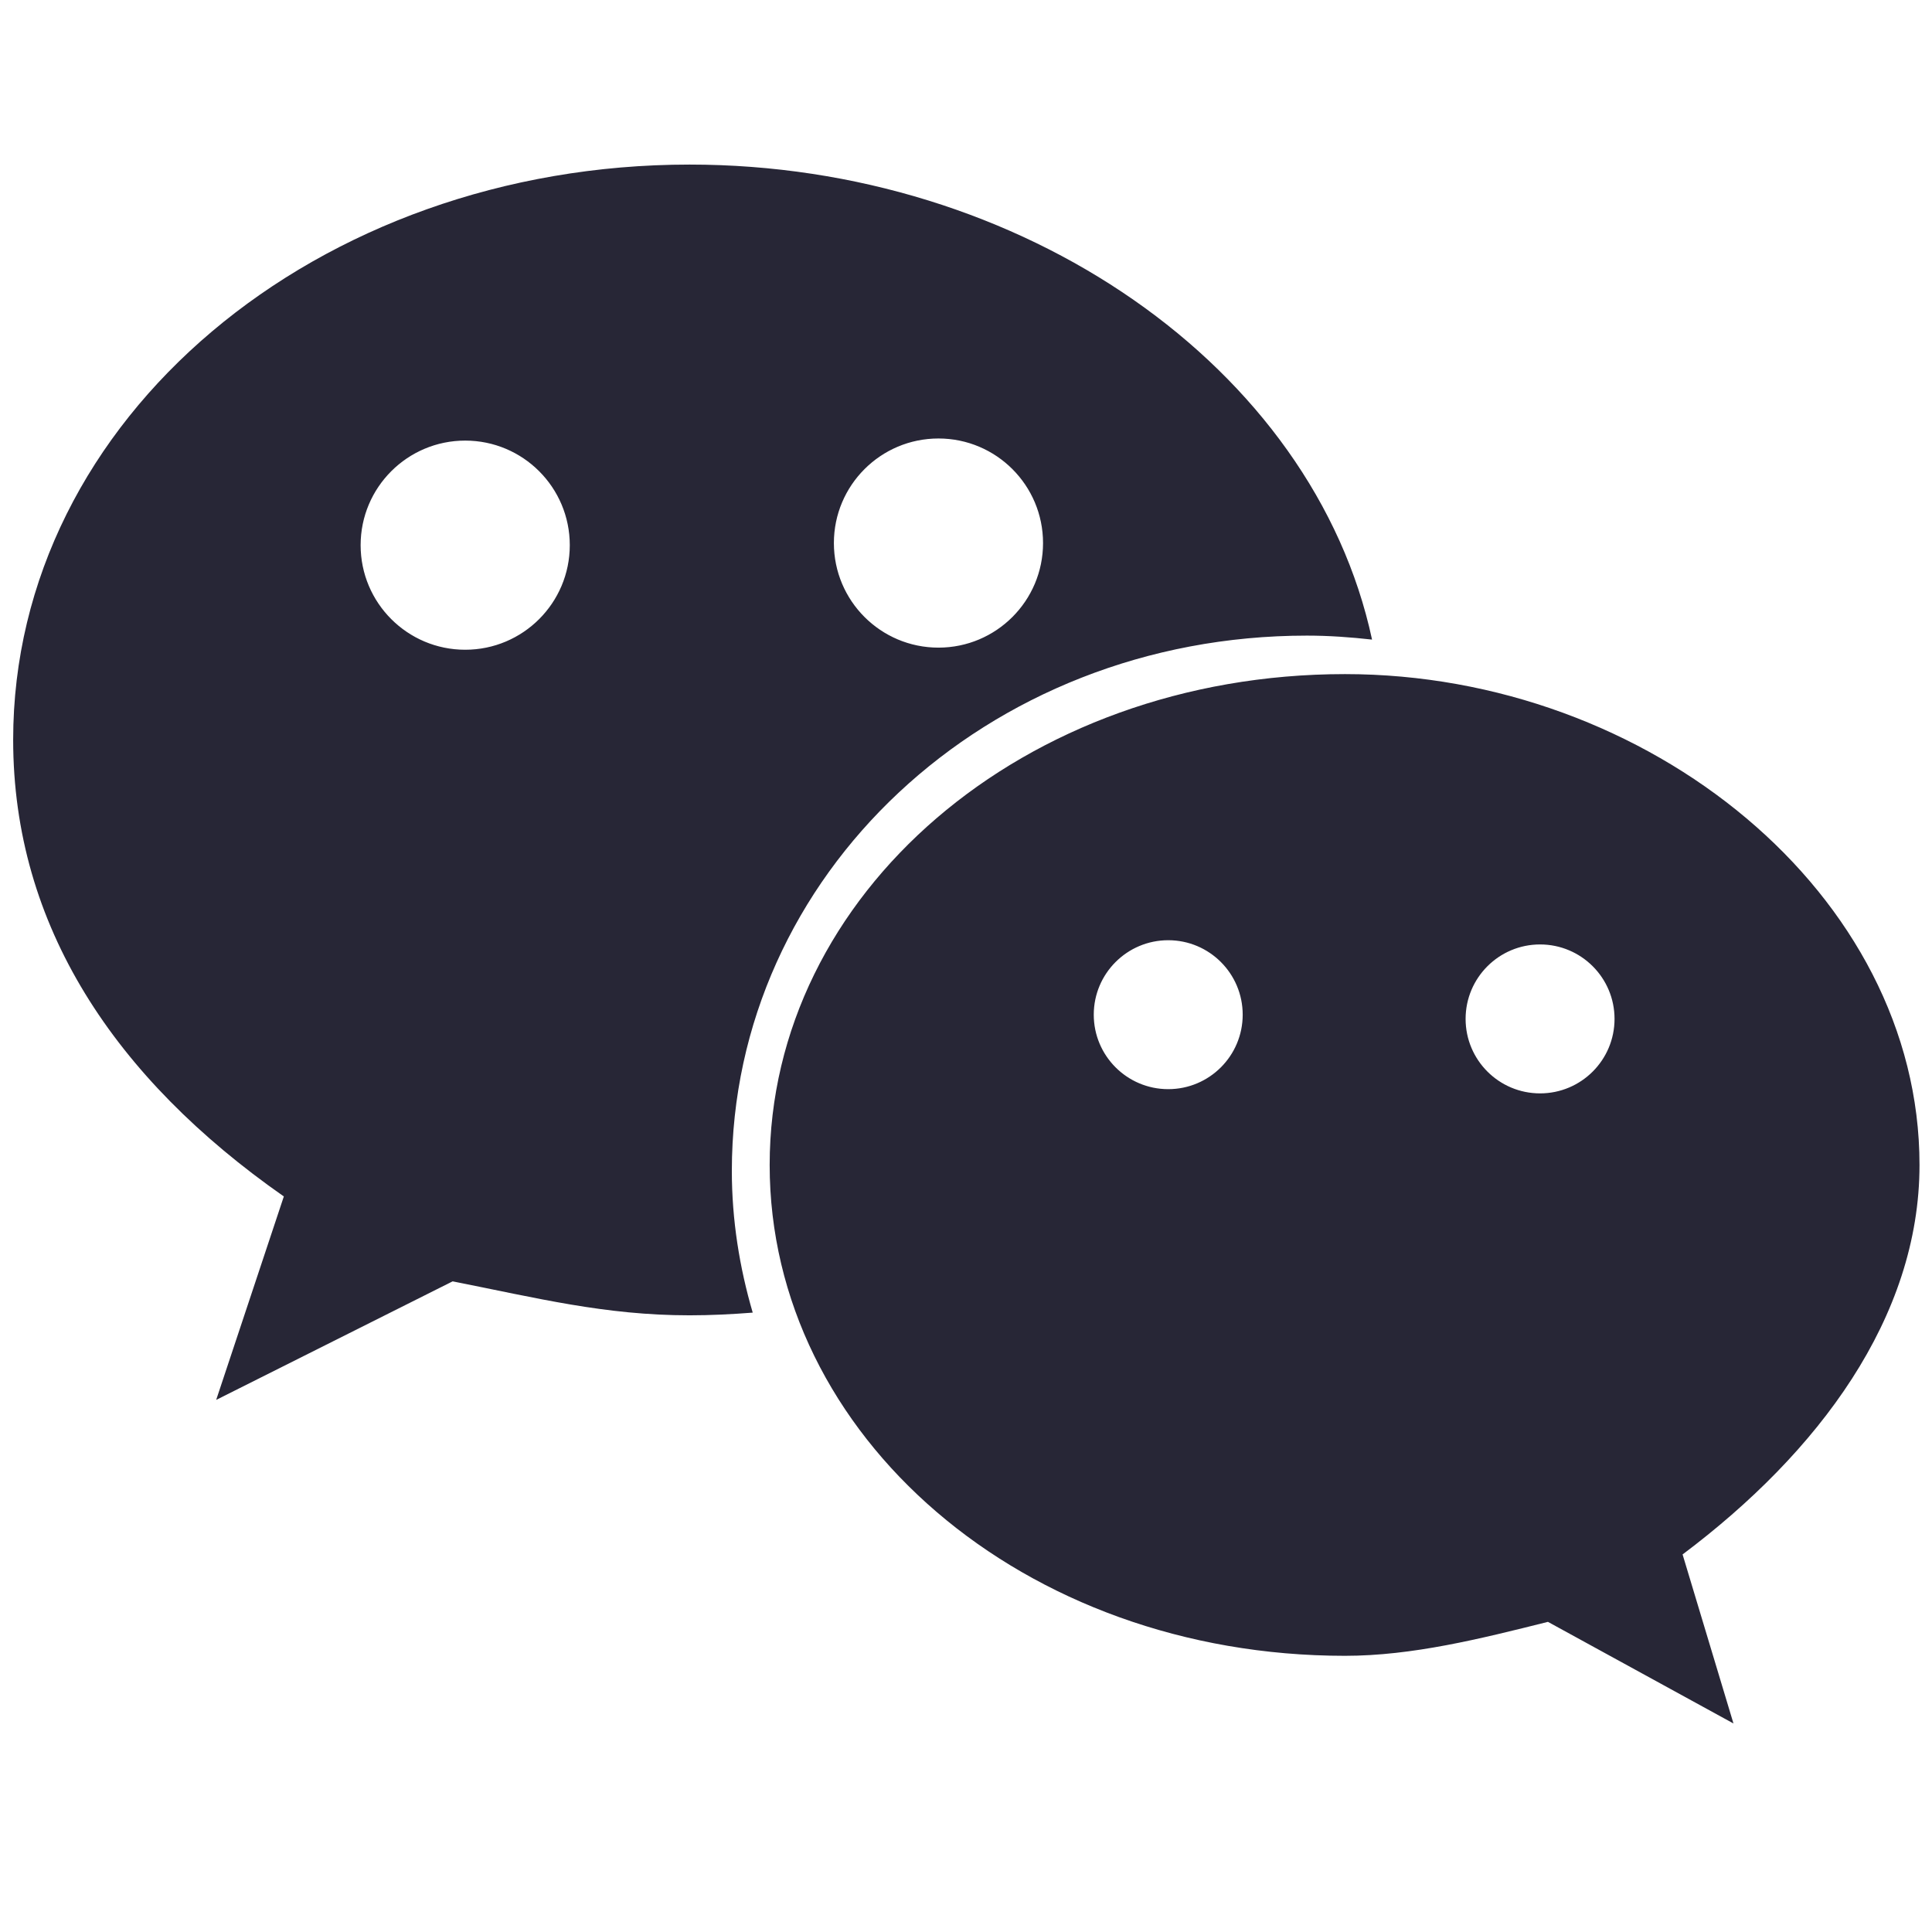
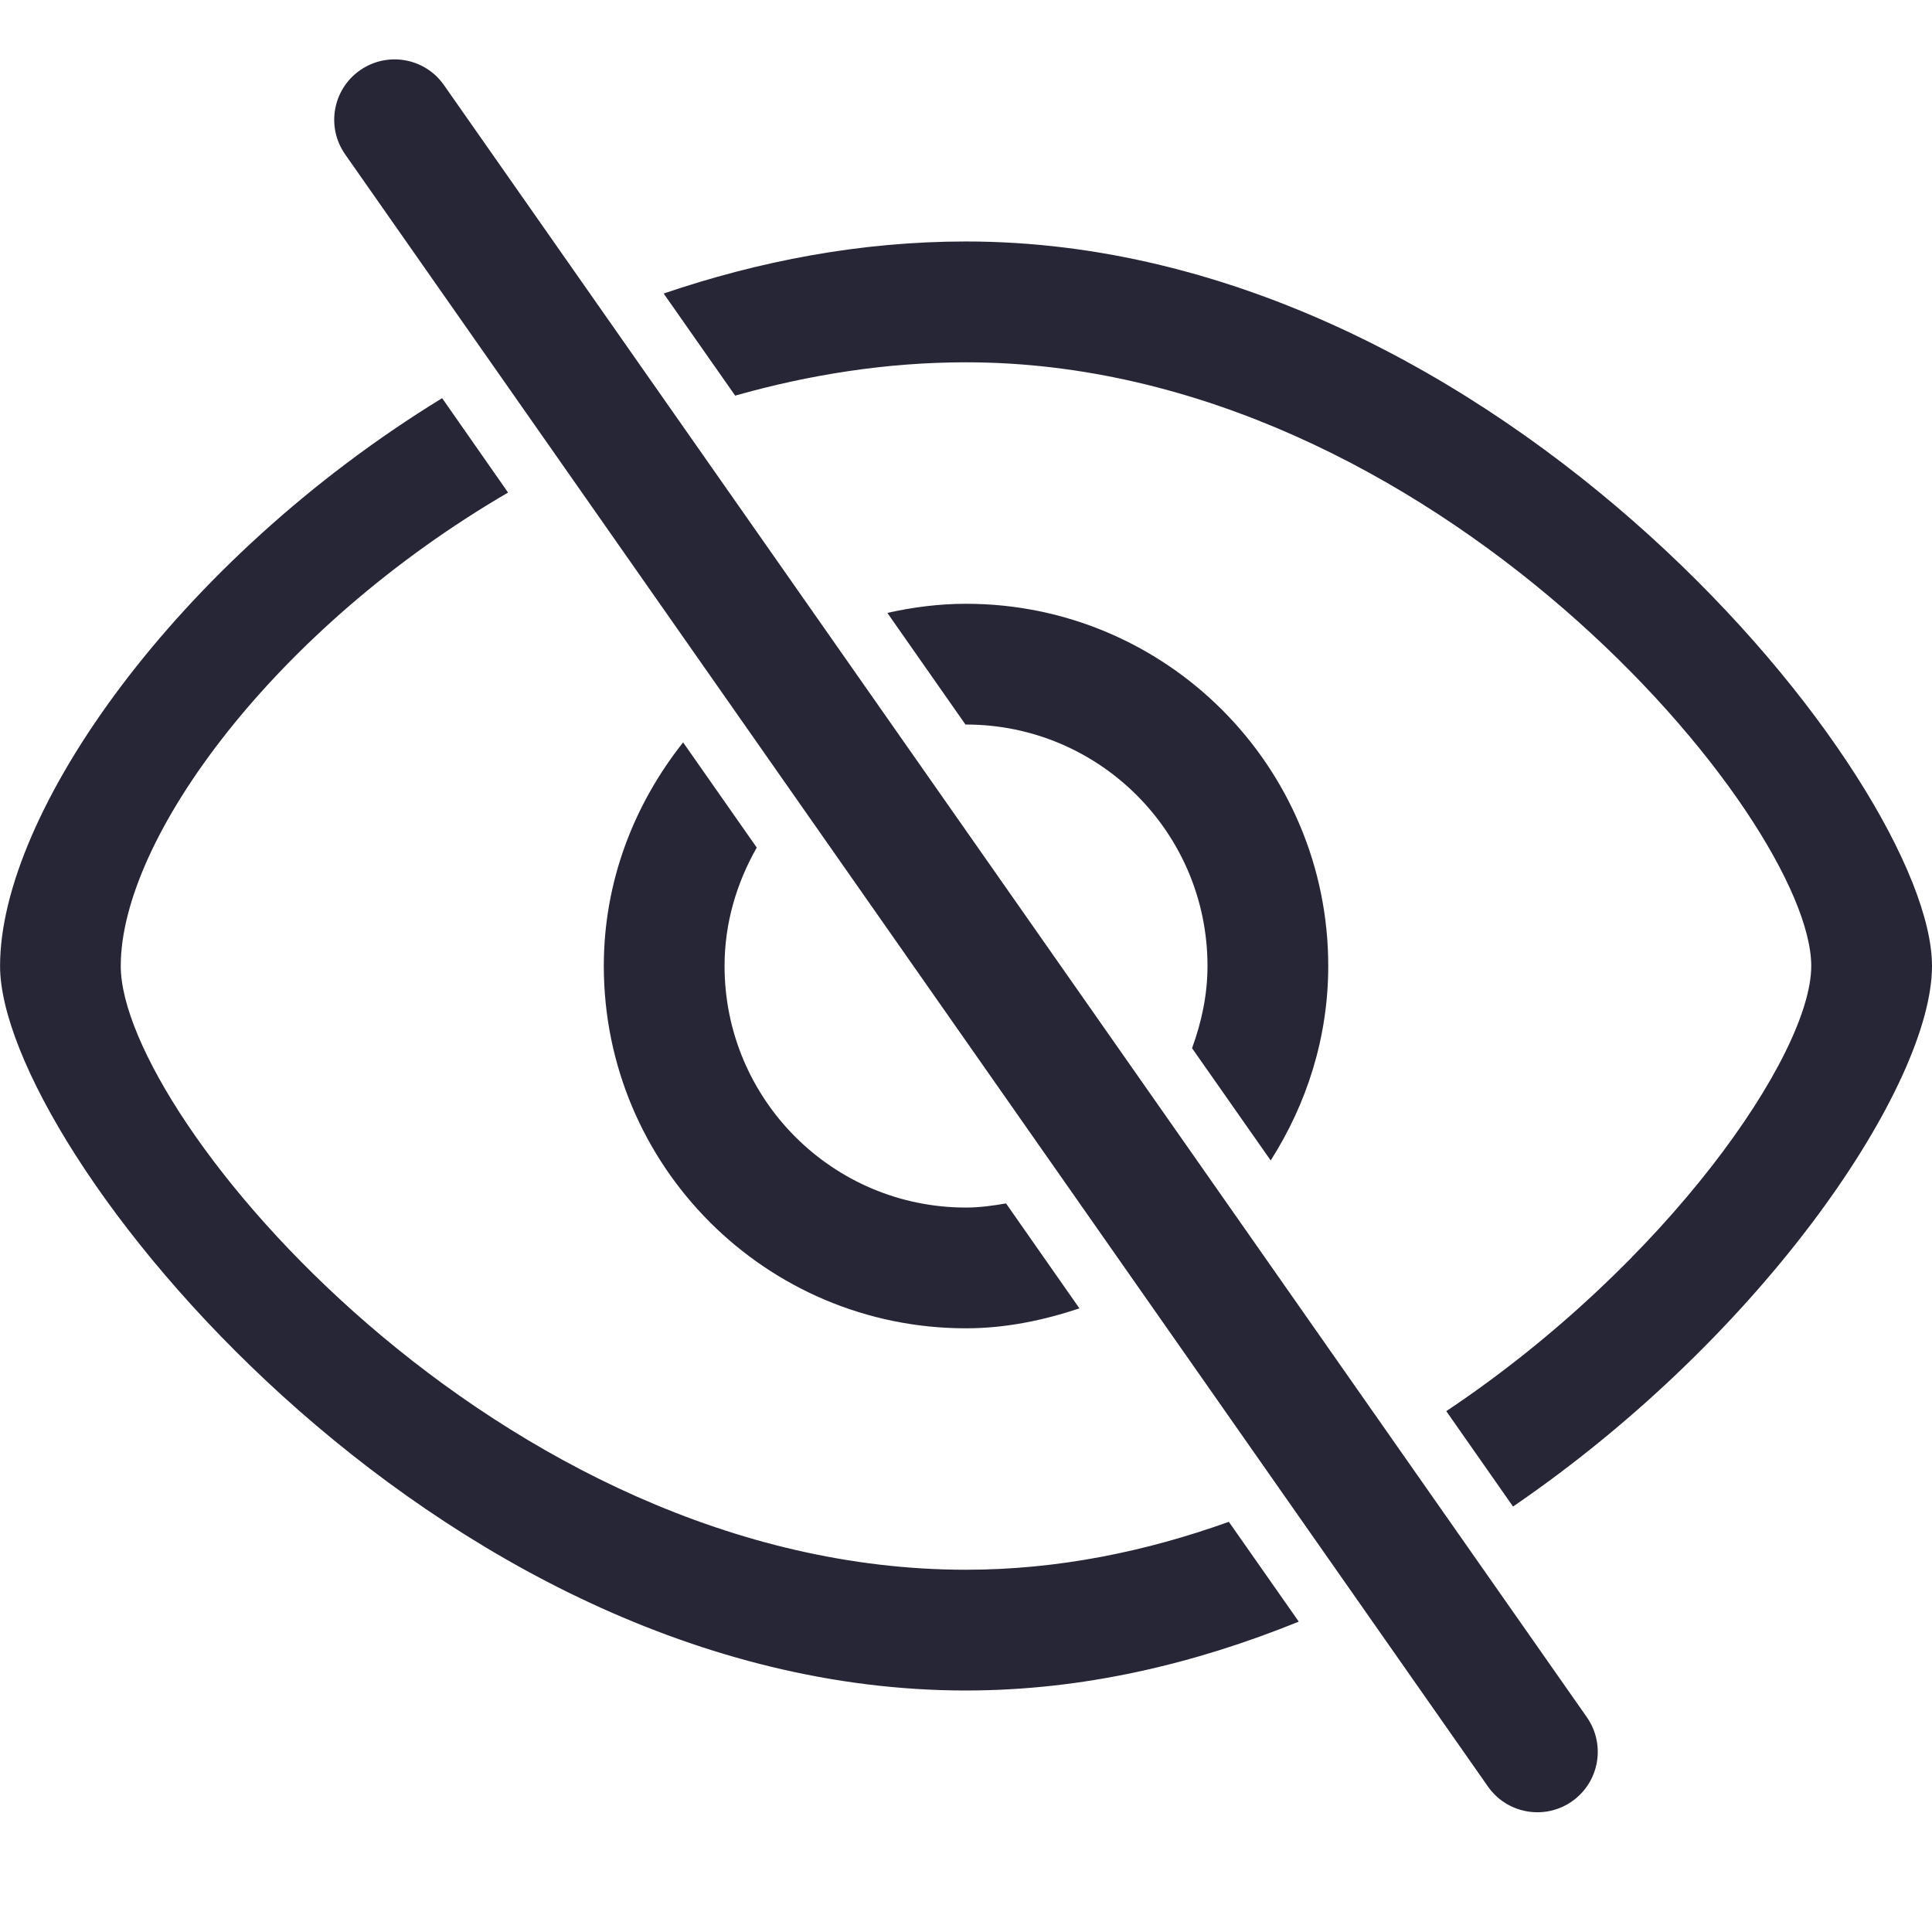
<svg xmlns="http://www.w3.org/2000/svg" version="1.1" width="200" height="200" viewBox="0 0 200 200">
  <defs>
    <style type="text/css">
@font-face {
  font-family: "ifont";
  src: url("//at.alicdn.com/t/font_1442373896_4754455.eot?#iefix") format("embedded-opentype"), url("//at.alicdn.com/t/font_1442373896_4754455.woff") format("woff"), url("//at.alicdn.com/t/font_1442373896_4754455.ttf") format("truetype"), url("//at.alicdn.com/t/font_1442373896_4754455.svg#ifont") format("svg");
}

</style>
  </defs>
  <g class="transform-group">
-     <g transform="scale(0.2, 0.2)">
-       <path d="M676.464 328.992c11.347 0 22.576 0.812 33.709 2.059C679.878 189.99 529.072 85.183 356.923 85.183 164.458 85.183 6.814 216.343 6.814 382.917c0 96.185 52.449 175.104 140.097 236.361l-35.017 105.313 122.392-61.364c43.792 8.654 78.933 17.58 122.635 17.58 10.987 0 21.877-0.549 32.685-1.395-6.838-23.392-10.807-47.904-10.807-73.36C378.801 453.102 510.15 328.992 676.464 328.992zM485.748 226.959c29.894 0 54.127 24.234 54.127 54.128s-24.233 54.127-54.127 54.127c-29.896 0-54.129-24.234-54.129-54.127S455.854 226.959 485.748 226.959zM240.789 336.306c-29.894 0-54.129-24.234-54.129-54.127 0-29.894 24.235-54.127 54.129-54.127 29.896 0 54.13 24.234 54.13 54.127C294.918 312.071 270.685 336.306 240.789 336.306zM993.535 602.984c0-139.971-140.062-254.068-297.379-254.068-166.583 0-297.778 114.097-297.778 254.068 0 140.213 131.195 254.061 297.778 254.061 34.861 0 70.031-8.8 105.048-17.577l96.036 52.599-26.337-87.493C941.182 751.853 993.535 681.943 993.535 602.984zM604.673 563.746c-21.288 0-38.544-17.259-38.544-38.546 0-21.289 17.257-38.544 38.544-38.544s38.544 17.256 38.544 38.544C643.219 546.487 625.96 563.746 604.673 563.746zM797.139 565.932c-21.29 0-38.545-17.258-38.545-38.544 0-21.29 17.256-38.544 38.545-38.544 21.287 0 38.544 17.255 38.544 38.544C835.685 548.674 818.427 565.932 797.139 565.932z" fill="#272636" />
+     <g transform="scale(0.1953125, 0.1953125)">
+       <path d="M801.937 798.5 766.562 747.938c116.812-78 193.438-188.938 193.438-235.938 0-78.156-200.562-319.969-448-319.969-42.468 0-83.437 6.657-122.343 17.656l-37.906-54.109c50.468-17.172 104.219-27.593 160.25-27.593 282.751 0 512 287.062 512 384.016C1023.999 574.687 936 706.843 801.937 798.5L801.937 798.5zM511.999 384.015c-0.094 0-0.156 0.047-0.25 0.047l-41.438-59.219c13.469-3 27.344-4.828 41.687-4.828 106 0 192 85.953 192 191.985 0 38.031-11.499 73.25-30.5 103.062l-41.687-59.501c5-13.687 8.187-28.187 8.187-43.562C640 441.297 582.687 384.015 511.999 384.015L511.999 384.015zM833.188 954.75c-14.438 10.126-34.437 6.625-44.563-7.875L182.969 81.858c-10.188-14.5-6.688-34.437 7.844-44.609 14.469-10.109 34.437-6.61 44.531 7.906l605.718 865.001C851.188 924.656 847.687 944.593 833.188 954.75L833.188 954.75zM511.999 640.03c7.25 0 14.281-1 21.218-2.187l38.907 55.624c-19 6.313-39.032 10.563-60.125 10.563-106.031 0-191.969-85.969-191.969-192.032 0-45 16.125-85.812 42.031-118.515l39.031 55.75c-10.563 18.593-17.063 39.813-17.063 62.766C384.031 582.687 441.281 640.03 511.999 640.03L511.999 640.03zM269.281 261.062C145.843 332.999 64 444.406 64 512c0 80.157 200.563 319.999 447.999 319.999 48.688 0 95.438-9.656 139.313-25.406l37.063 52.906c-55.063 22.344-114.313 36.5-176.375 36.5-282.781 0-511.969-287.813-511.969-384 0-81.015 93.376-214.625 234.313-300.969L269.281 261.062 269.281 261.062z" fill="#272636" />
    </g>
  </g>
</svg>
